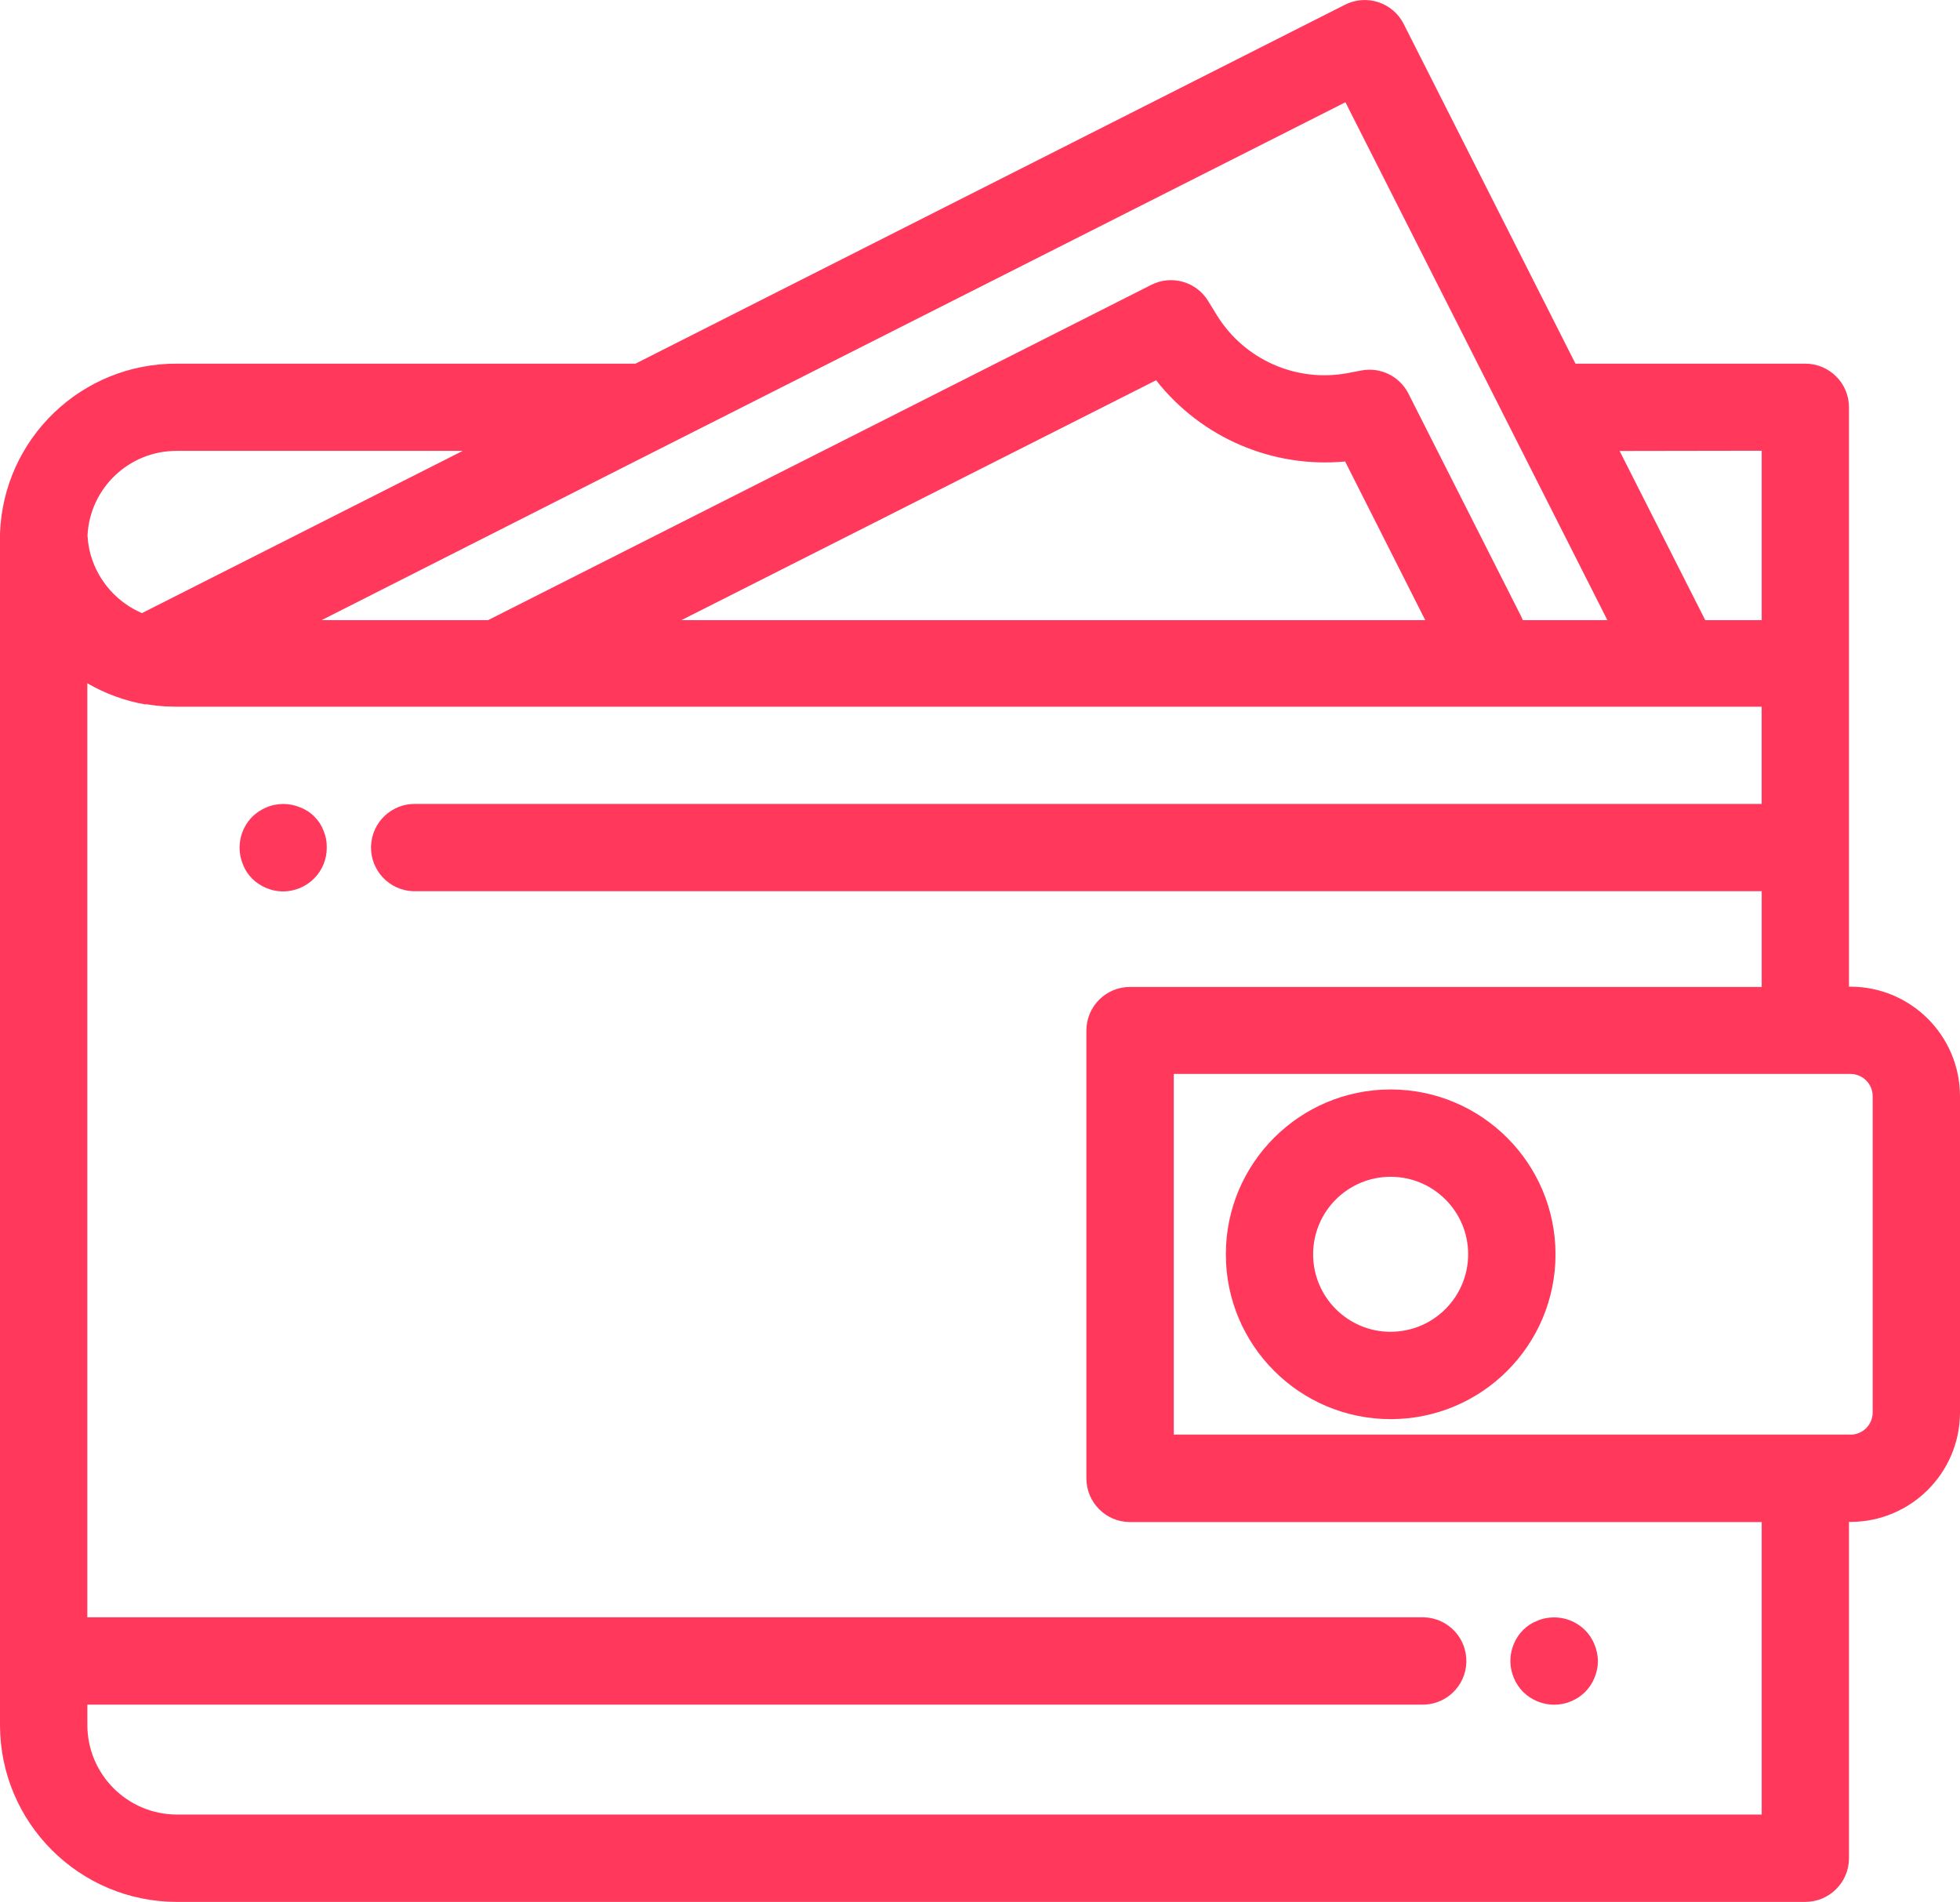
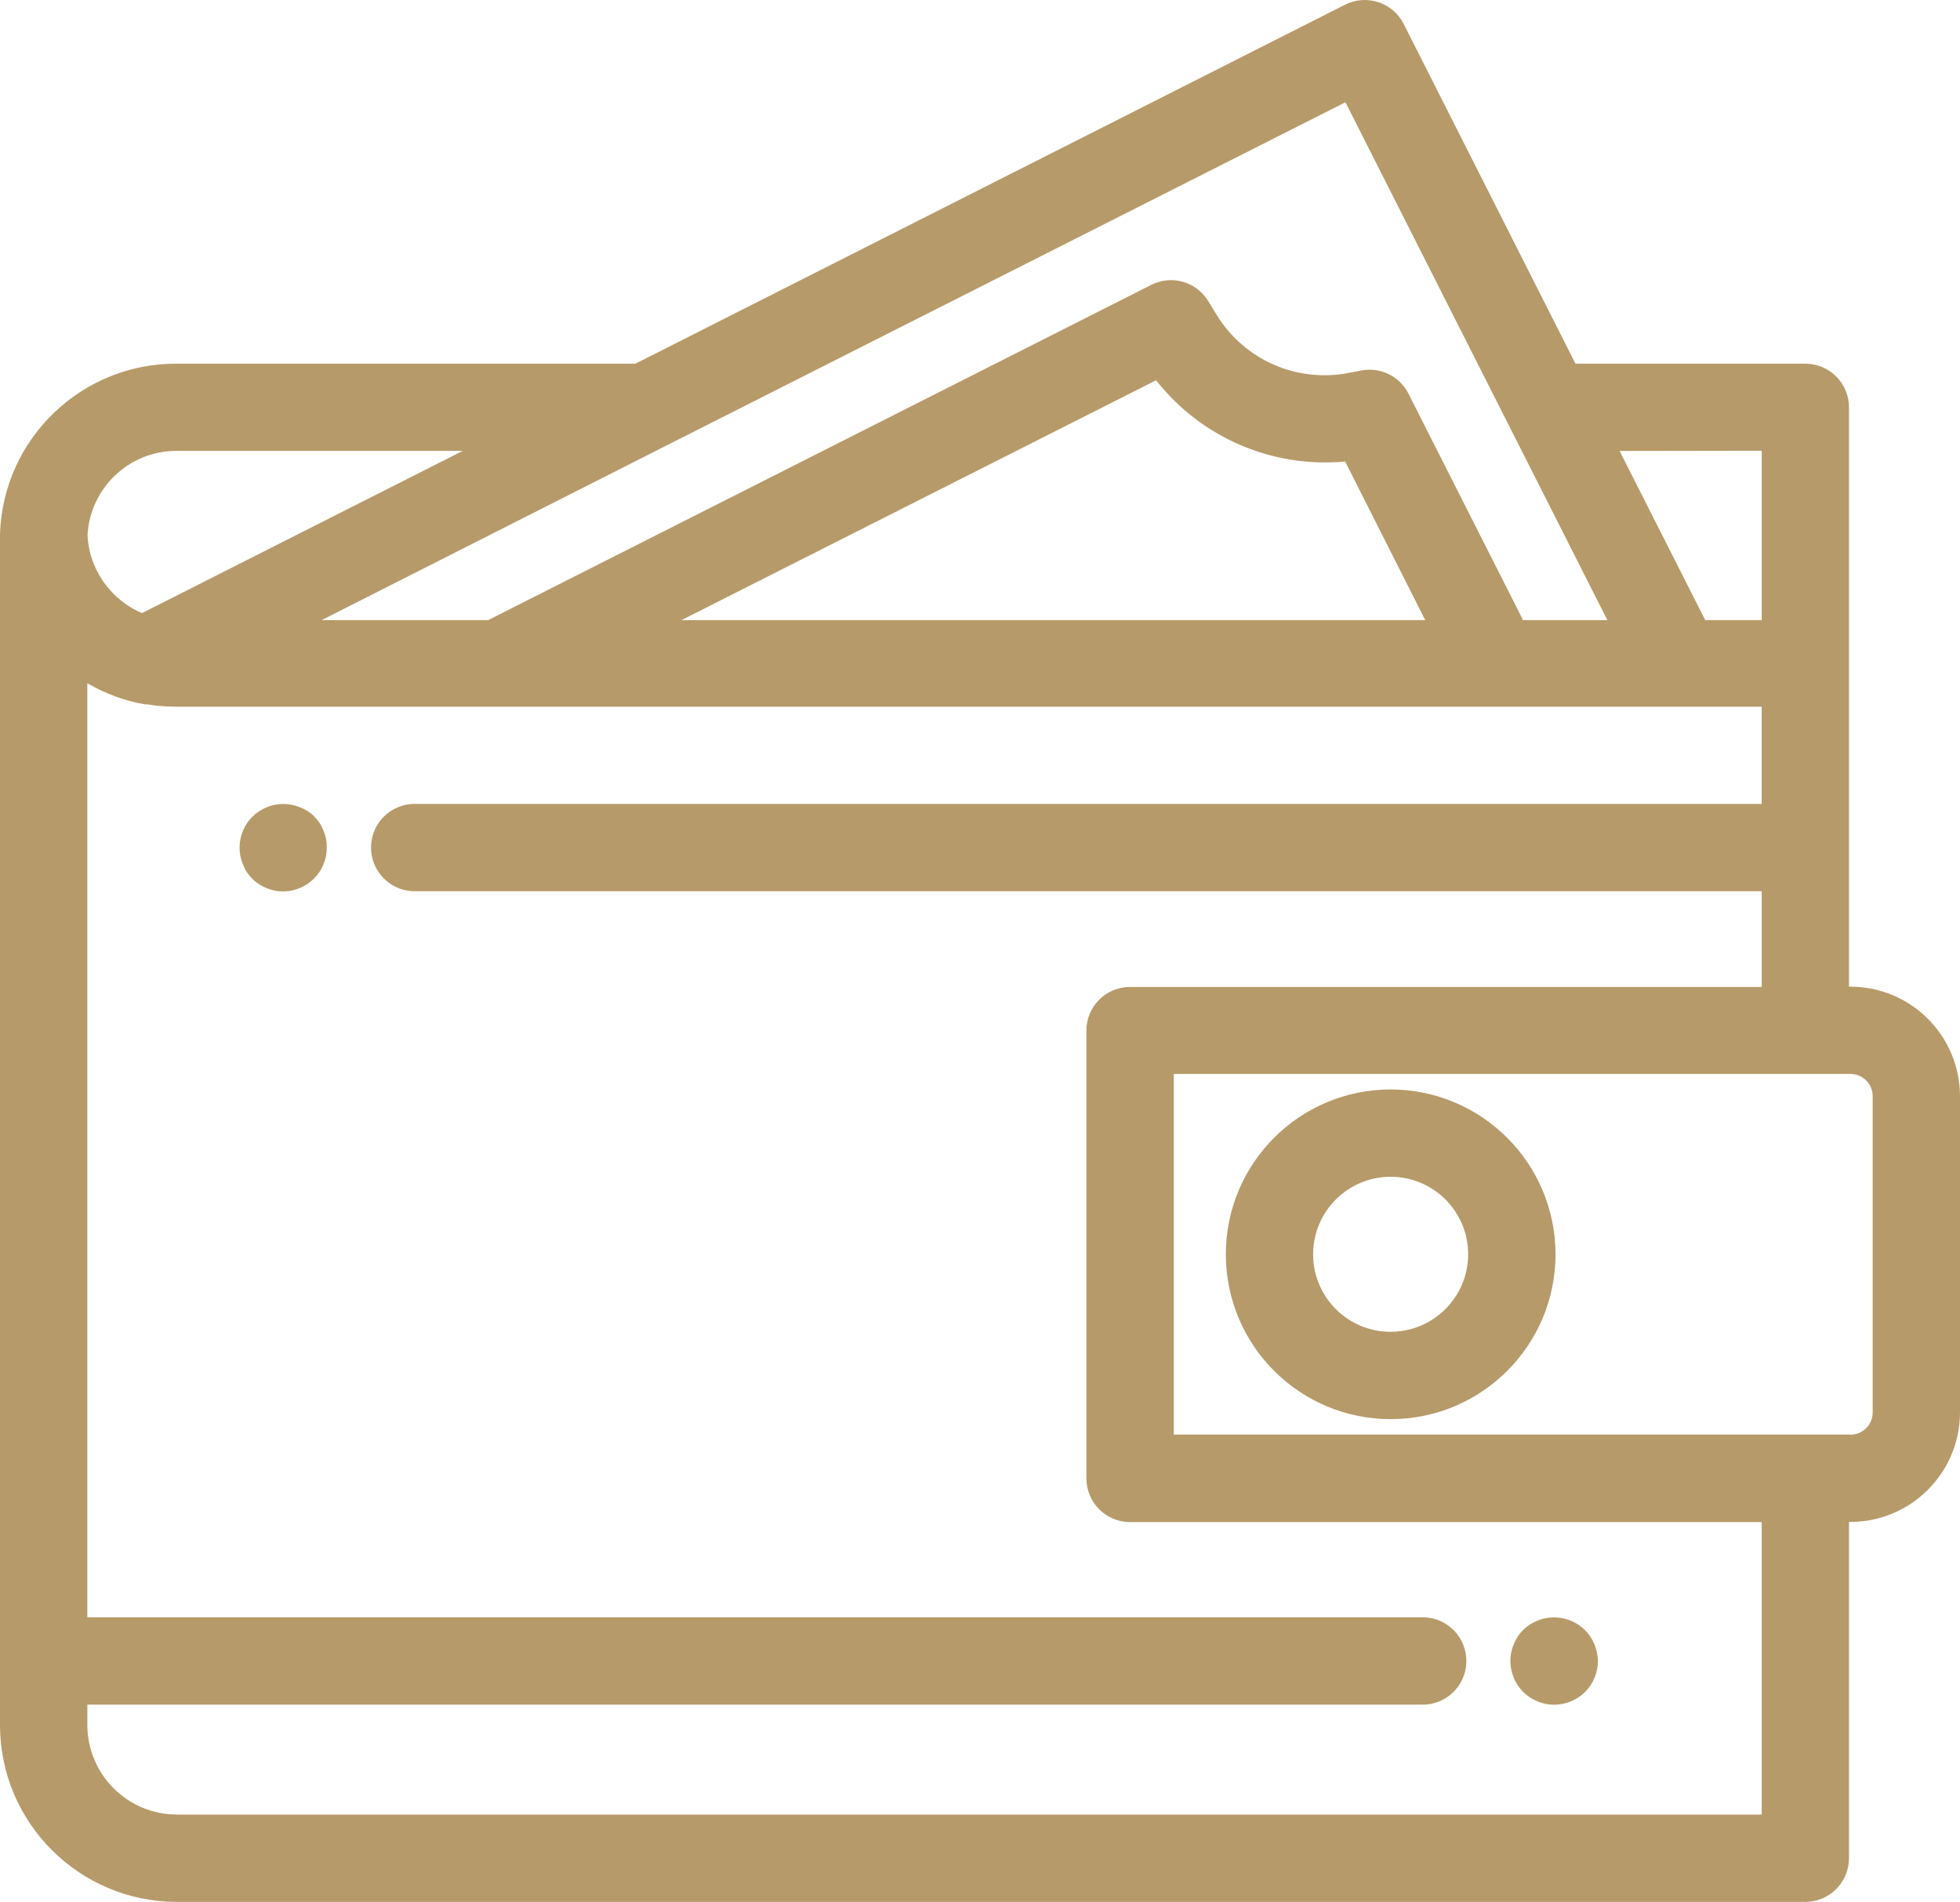
<svg xmlns="http://www.w3.org/2000/svg" viewBox="0 0 512 496.82">
  <defs>
-     <style>.cls-1{fill:#ff385c;}</style>
+     <style>.cls-1{fill:#b79a69;}</style>
  </defs>
  <g id="Capa_2" data-name="Capa 2">
    <g id="Capa_1-2" data-name="Capa 1">
      <g id="Layer_1" data-name="Layer 1">
        <path class="cls-1" d="M483.38,257.74H483V106.37A11.41,11.41,0,0,0,471.6,95H411.55L366.67,6.24a11.41,11.41,0,0,0-15.33-5L166,95H46.19A46,46,0,0,0,0,139.35V450.63a46.24,46.24,0,0,0,46.19,46.19H471.6A11.42,11.42,0,0,0,483,485.41V397.56h.37A28.65,28.65,0,0,0,512,369V286.36A28.65,28.65,0,0,0,483.38,257.74Zm-23.18-140V162H445.45l-22.37-44.2Zm-286.37-1.23h0l177.63-89.8,42.89,84.8h0L419.89,162H397.78a9.21,9.21,0,0,0-.5-1.16l-29.35-58a11.4,11.4,0,0,0-12.33-6.06l-3.49.67a33,33,0,0,1-34.23-15.11l-2.28-3.71a11.38,11.38,0,0,0-14.87-4.21L127.49,162H84ZM372.31,162H178L302,99.33a56.09,56.09,0,0,0,49.38,21.22ZM46.19,117.78h74.68L37.08,160.16a23.62,23.62,0,0,1-13.33-15l-.06-.19c-.12-.44-.23-.89-.33-1.34s-.15-.78-.22-1.18-.1-.62-.14-.94c-.06-.55-.11-1.1-.14-1.66A23.27,23.27,0,0,1,46.19,117.78ZM460.2,474H46.2A23.42,23.42,0,0,1,22.82,450.6v-5.31H371.3a11.41,11.41,0,0,0,.68-22.81H22.81v-244a45.72,45.72,0,0,0,15,5.51h.67c.68.11,1.35.21,2,.29l.4.05h0l1,.09c.47,0,.93.1,1.41.12h.35c.89,0,1.73.07,2.55.07h414V210H108.67a11.41,11.41,0,0,0-.68,22.81H460.2v25h-165a11.39,11.39,0,0,0-11.41,11.39h0v117a11.42,11.42,0,0,0,11.41,11.4h165Zm23.18-99.26H306.62v-94.2H483.38a5.81,5.81,0,0,1,5.81,5.81V369h0a5.81,5.81,0,0,1-5.81,5.77Z" />
        <path class="cls-1" d="M363.28,284.59a43.06,43.06,0,1,0,43.06,43.06h0A43.11,43.11,0,0,0,363.28,284.59Zm0,63.31a20.25,20.25,0,1,1,20.24-20.26h0a20.27,20.27,0,0,1-20.24,20.25Z" />
        <path class="cls-1" d="M417.16,431.69a11.16,11.16,0,0,0-.65-2.13,10.9,10.9,0,0,0-1.05-2,11.71,11.71,0,0,0-1.41-1.73,11.47,11.47,0,0,0-10.3-3.11,9.36,9.36,0,0,0-2.13.65,10.68,10.68,0,0,0-2,1,11.67,11.67,0,0,0-1.74,1.41,10.25,10.25,0,0,0-1.41,1.73,10.9,10.9,0,0,0-1.05,2,11.38,11.38,0,0,0-.65,6.59,12.18,12.18,0,0,0,.65,2.13,10.9,10.9,0,0,0,1.05,2,11.67,11.67,0,0,0,1.41,1.74,14,14,0,0,0,1.74,1.42,12.28,12.28,0,0,0,2,1.05,11.36,11.36,0,0,0,8.72,0,12.28,12.28,0,0,0,2-1.05,13.15,13.15,0,0,0,1.74-1.42,11.67,11.67,0,0,0,1.41-1.74,10.9,10.9,0,0,0,1.05-2,12.18,12.18,0,0,0,.65-2.13,11.28,11.28,0,0,0,.23-2.24A10.55,10.55,0,0,0,417.16,431.69Z" />
        <path class="cls-1" d="M85.18,219.16a11.92,11.92,0,0,0-.65-2.13,12,12,0,0,0-1-2,11.84,11.84,0,0,0-1.43-1.73,9.36,9.36,0,0,0-1.73-1.41,10.32,10.32,0,0,0-2-1,10.68,10.68,0,0,0-2.13-.65,11.16,11.16,0,0,0-4.46,0,9.89,9.89,0,0,0-2.13.65,11.4,11.4,0,0,0-3.74,2.46,11.46,11.46,0,0,0-2.46,12.43,10.9,10.9,0,0,0,1,2,11.71,11.71,0,0,0,1.41,1.73,11.35,11.35,0,0,0,1.74,1.42,10.9,10.9,0,0,0,2,1.05,11.19,11.19,0,0,0,6.59.65,12.18,12.18,0,0,0,2.13-.65,11.38,11.38,0,0,0,3.7-2.47,11.25,11.25,0,0,0,2.48-3.7,12.18,12.18,0,0,0,.65-2.13,12.05,12.05,0,0,0,.21-2.24A11.88,11.88,0,0,0,85.18,219.16Z" />
      </g>
    </g>
  </g>
</svg>
